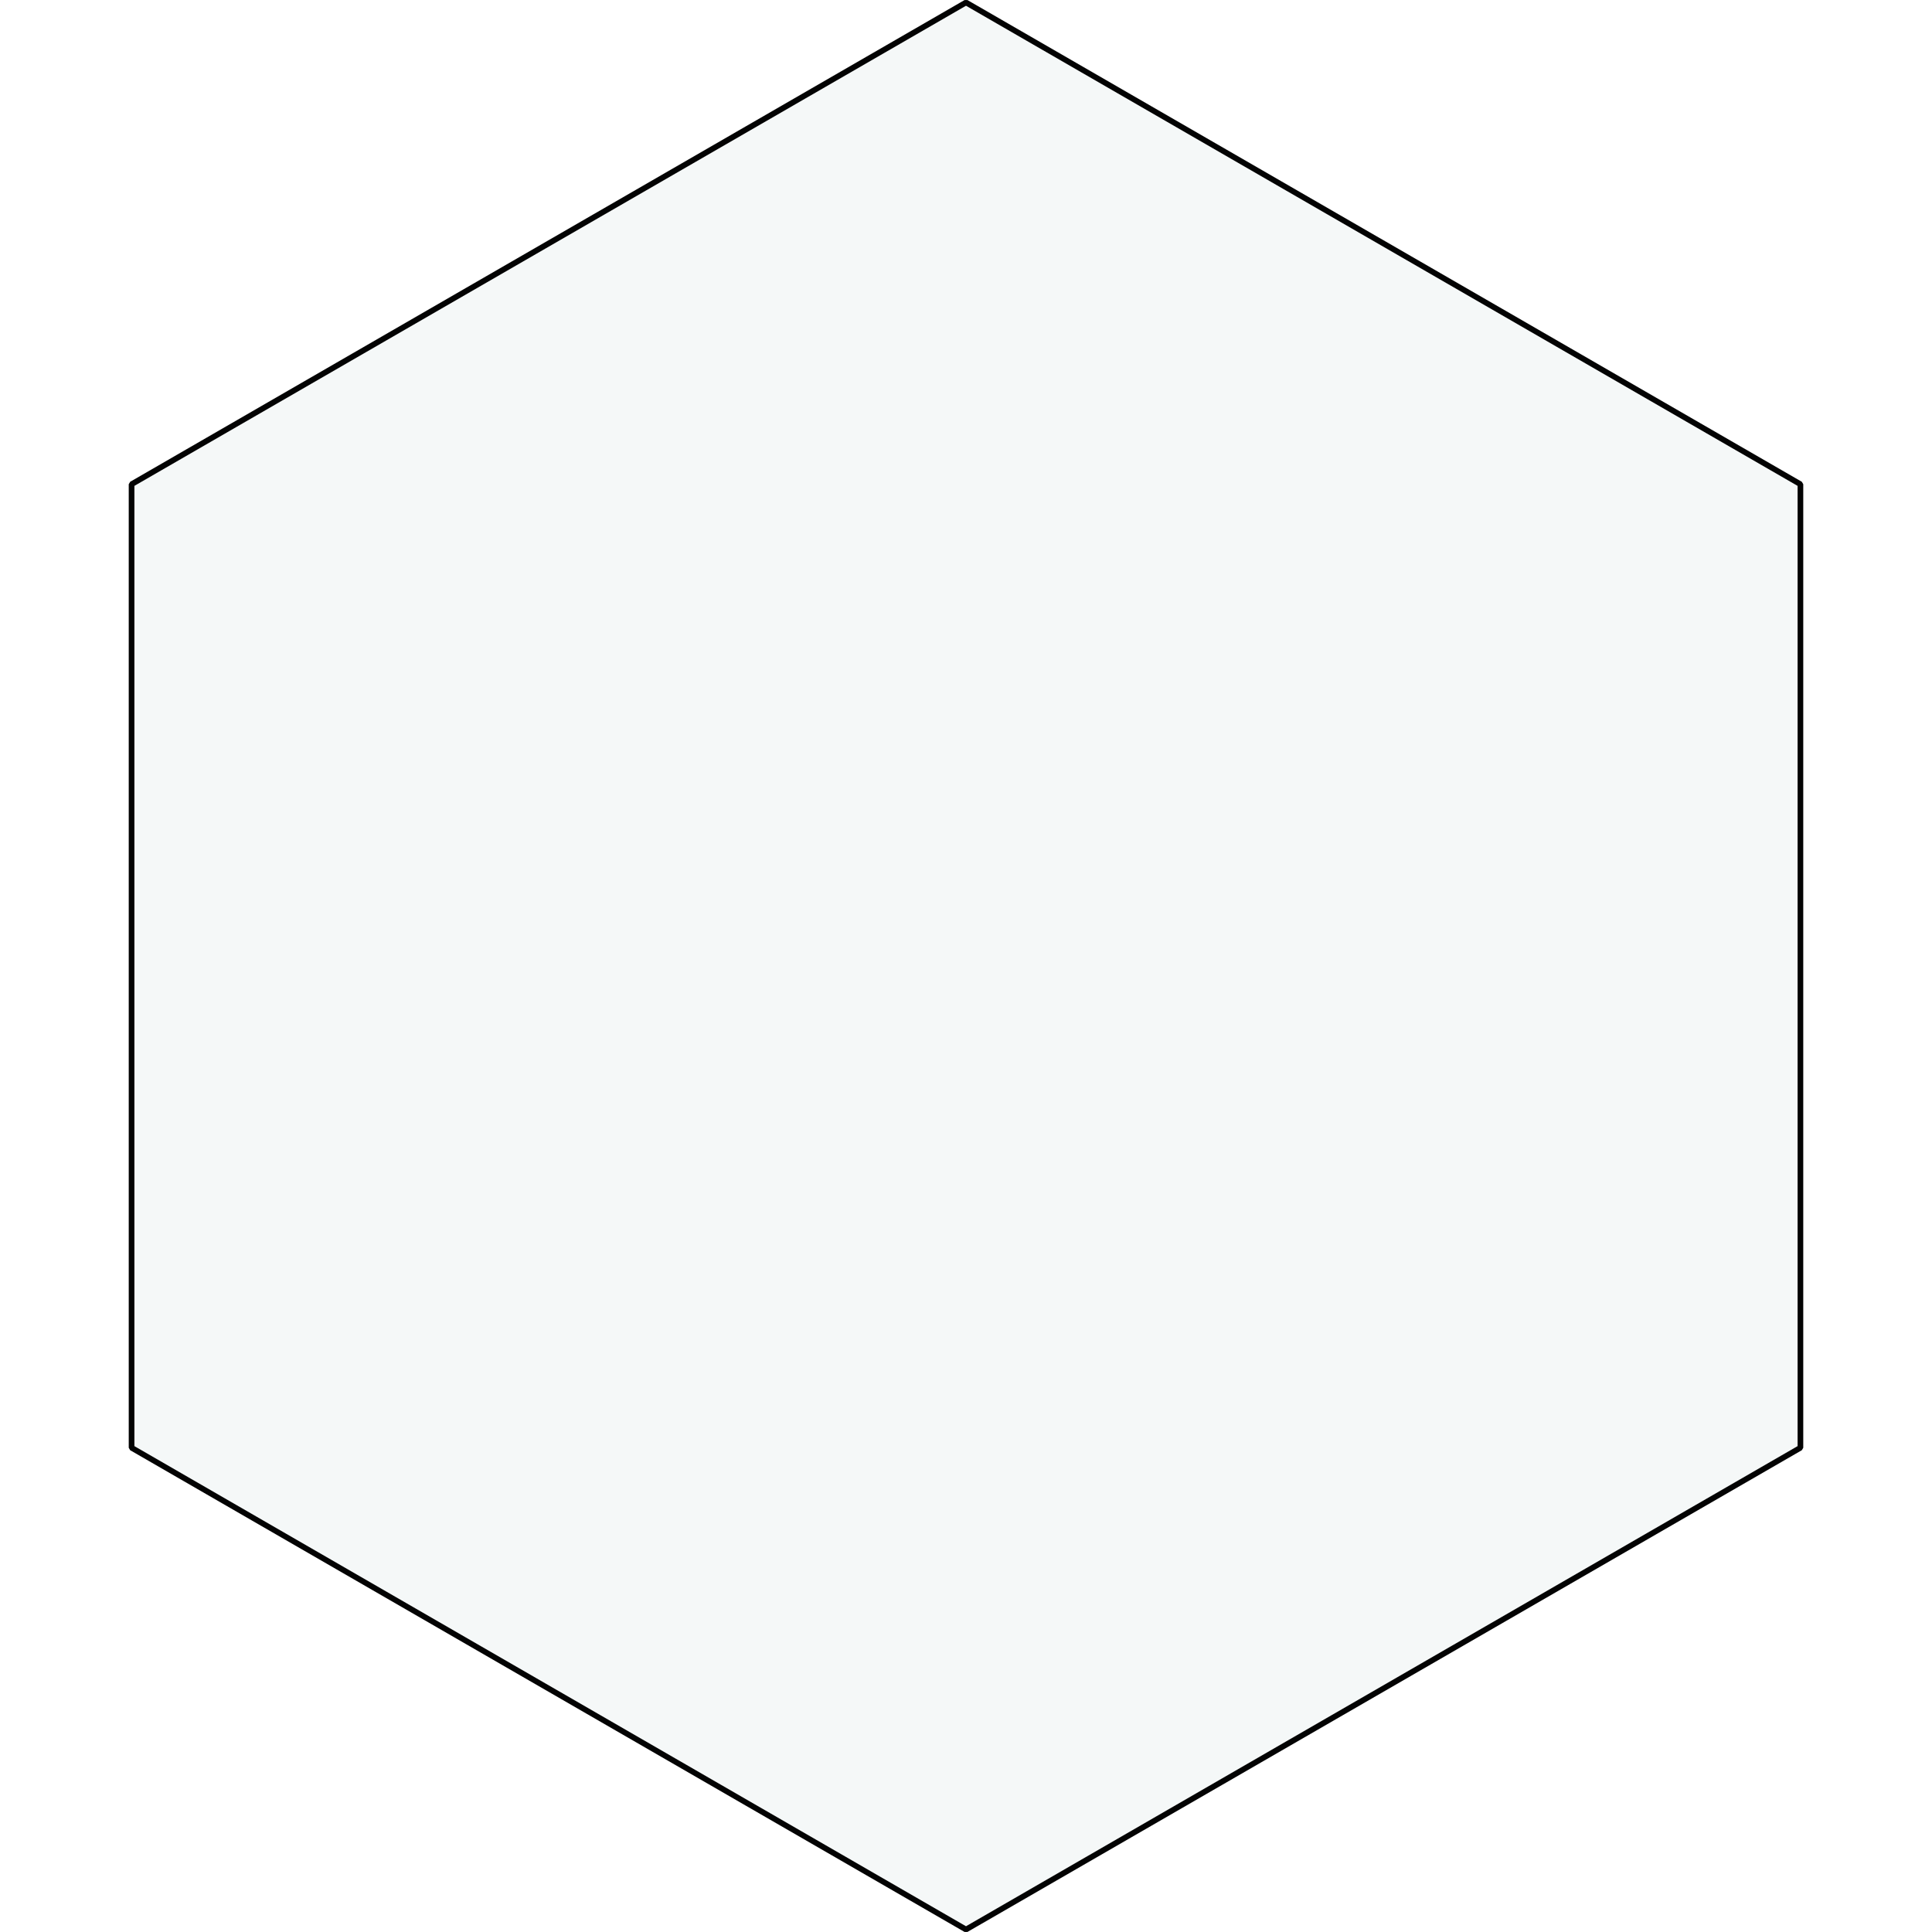
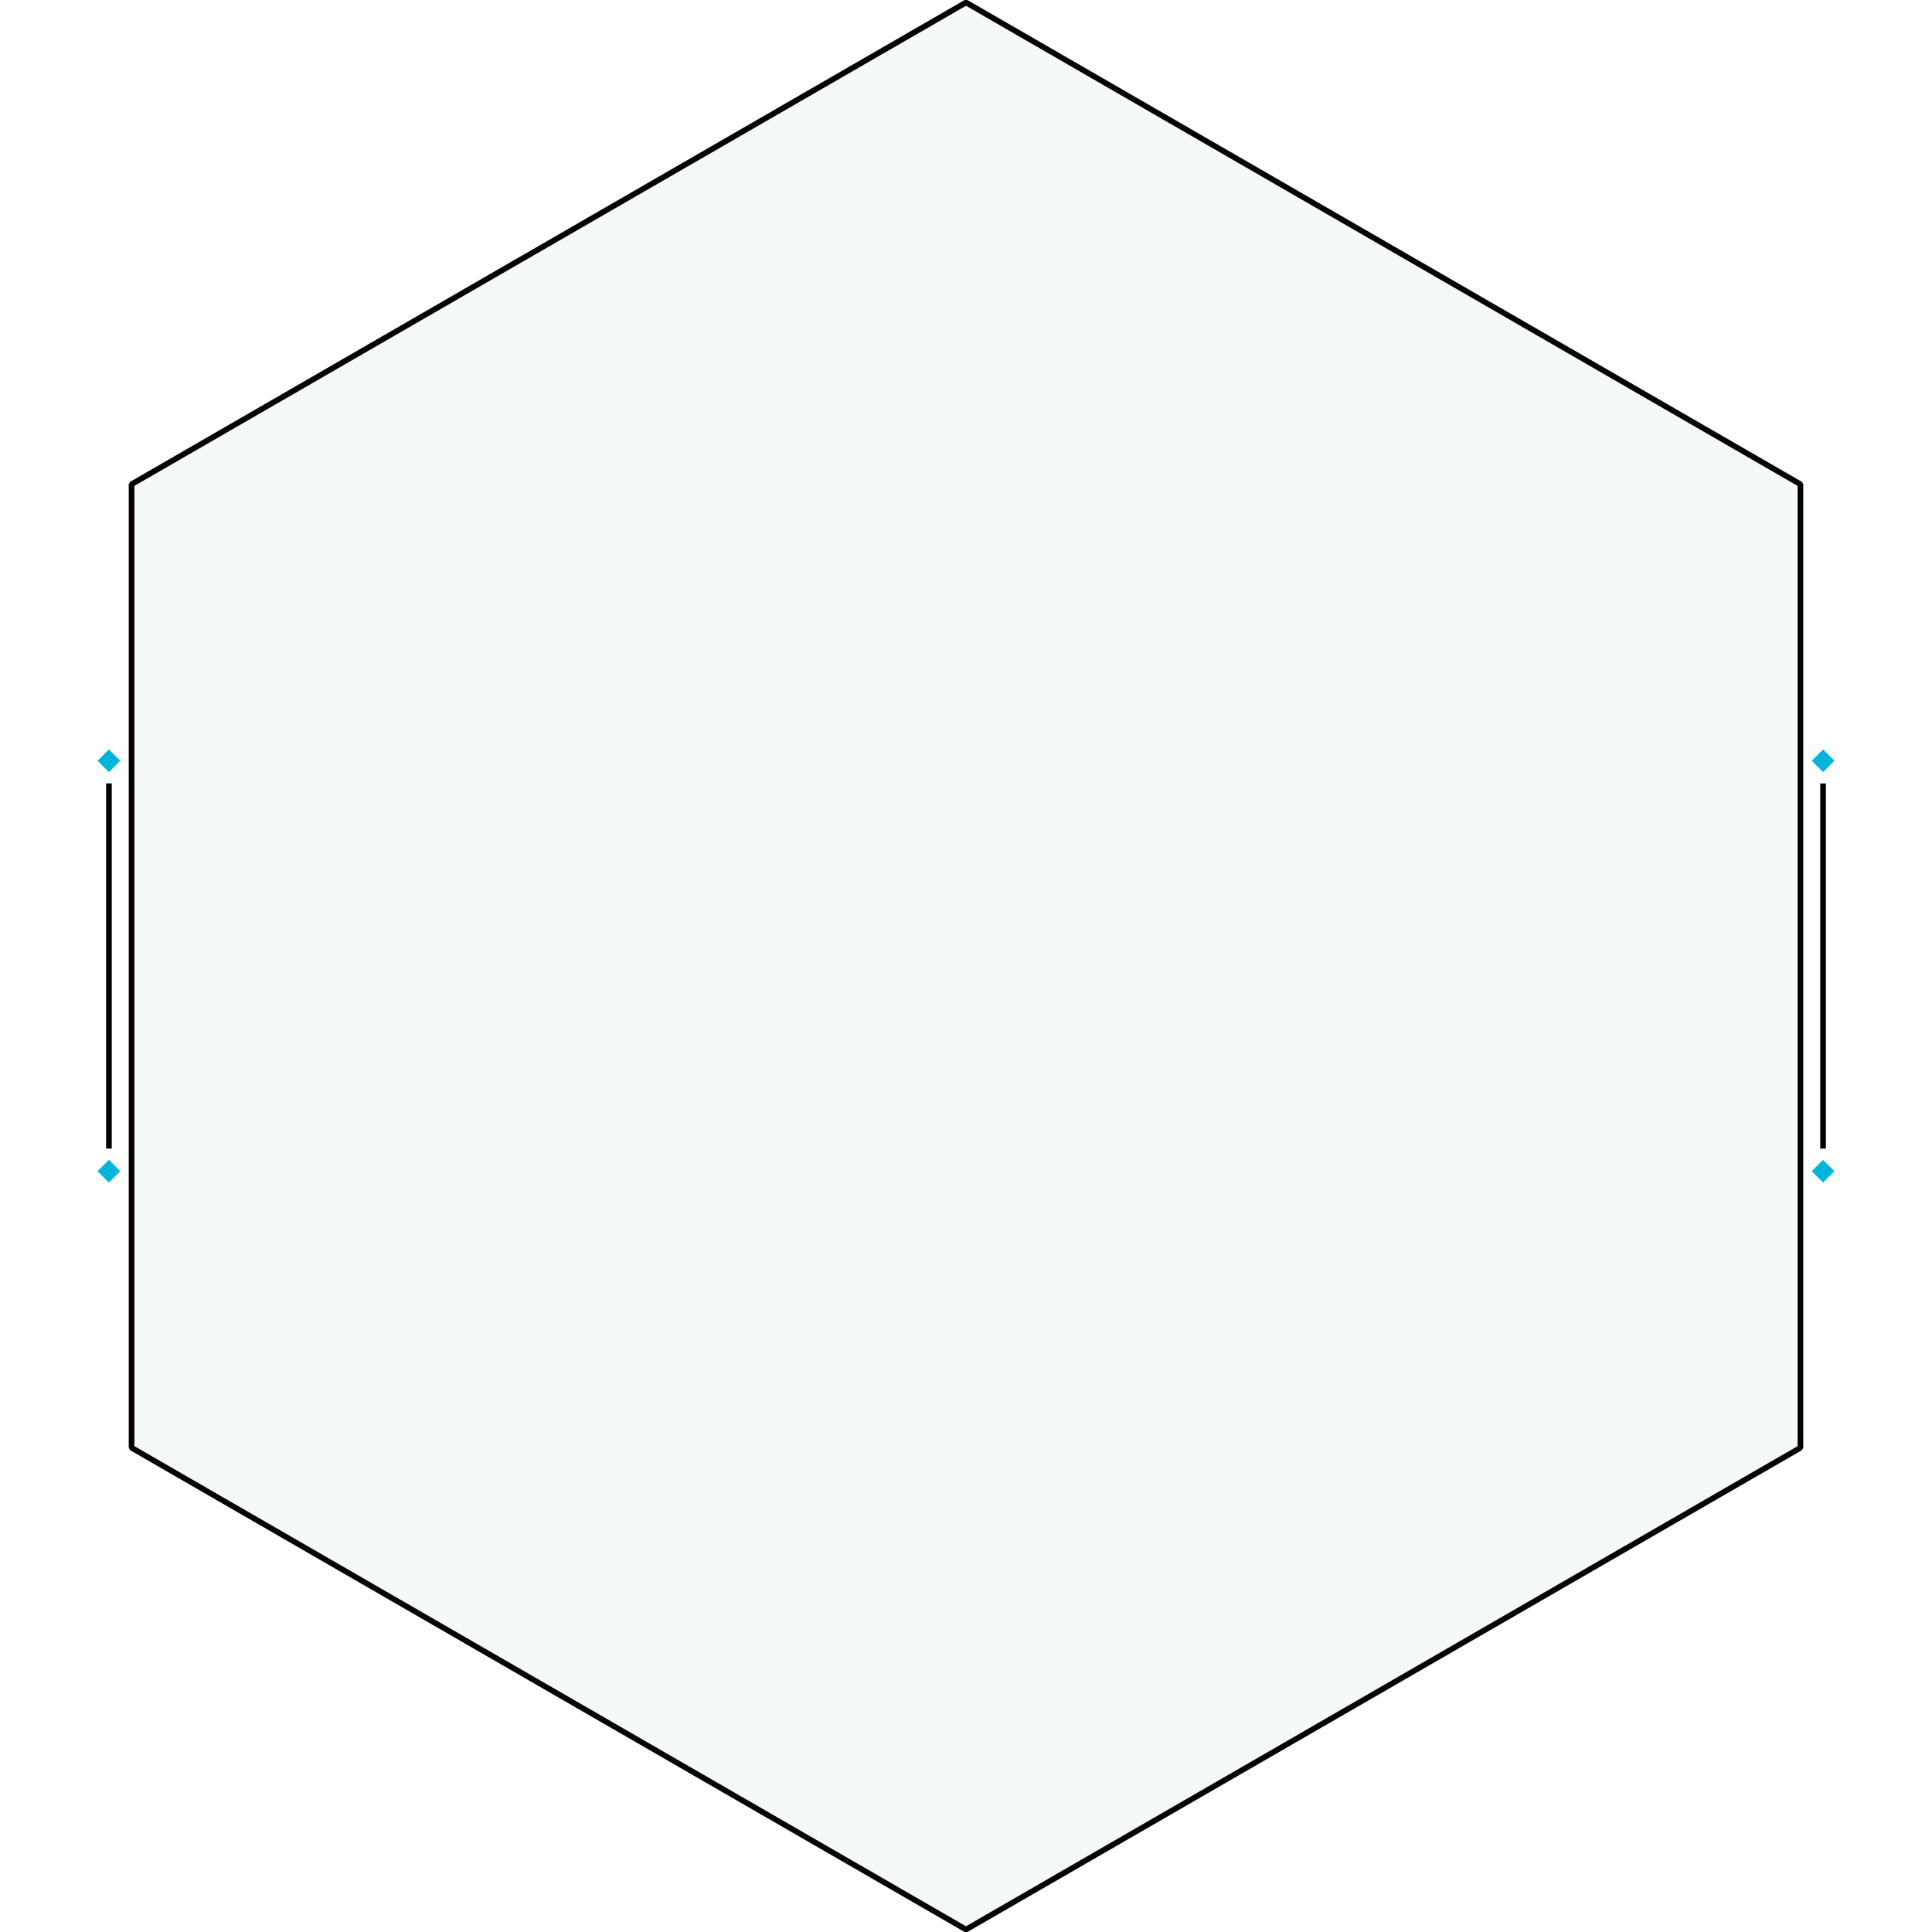
- <svg xmlns="http://www.w3.org/2000/svg" id="svg8" version="1.1" viewBox="0 0 512 512" height="100%" width="100%">
-   <defs id="defs2" />
-   <g transform="translate(-33.61776,0.4240344)" id="layer1">
-     <path transform="matrix(0.8779952,-0.5069107,0.5069107,0.8779952,-43.03104,191.4113)" d="m 378.44,436.985 -251.86,-1e-5 L 0.65,218.868 126.58,0.75 378.44,0.75 504.37,218.868 Z" id="path14" style="opacity:0.988;fill:#f5f8f8;fill-opacity:1;stroke:#000000;stroke-width:1.48;stroke-linejoin:bevel;stroke-miterlimit:4;stroke-dasharray:none;stroke-opacity:1;paint-order:markers fill stroke" />
+ <svg xmlns="http://www.w3.org/2000/svg" version="1.1" viewBox="0 0 512 512">
+   <g transform="translate(-33.618 .42403)">
+     <path transform="matrix(.878 -.50691 .50691 .878 -43.031 191.41)" d="m378.44 436.99-251.86-1e-5 -125.93-218.12 125.93-218.12 251.86 1.229e-5 125.93 218.12z" fill="#f5f8f8" opacity=".988" stroke="#000" stroke-linejoin="bevel" stroke-width="1.48" style="paint-order:markers fill stroke" />
+     <path d="m62.486 207.19-1.4e-5 96.77" fill="none" stroke="#000" stroke-width="1.5" />
+     <rect transform="rotate(-45)" x="-100.2" y="184.32" width="4.25" height="4.25" ry="0" fill="#00b4dc" fill-rule="evenodd" stop-color="#000000" style="font-variation-settings:normal;paint-order:markers stroke fill" />
+     <rect transform="rotate(45)" x="261.23" y="172.87" width="4.25" height="4.25" ry="0" fill="#00b4dc" fill-rule="evenodd" stop-color="#000000" style="font-variation-settings:normal;paint-order:markers stroke fill" />
+     <path d="m516.75 207.19-2e-5 96.77" fill="none" stroke="#000" stroke-width="1.5" />
+     <rect transform="rotate(-45)" x="221.01" y="505.54" width="4.25" height="4.25" ry="0" fill="#00b4dc" fill-rule="evenodd" stop-color="#000000" style="font-variation-settings:normal;paint-order:markers stroke fill" />
+     <rect transform="rotate(-45)" x="144.1" y="582.45" width="4.25" height="4.25" ry="0" fill="#00b4dc" fill-rule="evenodd" stop-color="#000000" style="font-variation-settings:normal;paint-order:markers stroke fill" />
  </g>
</svg>
